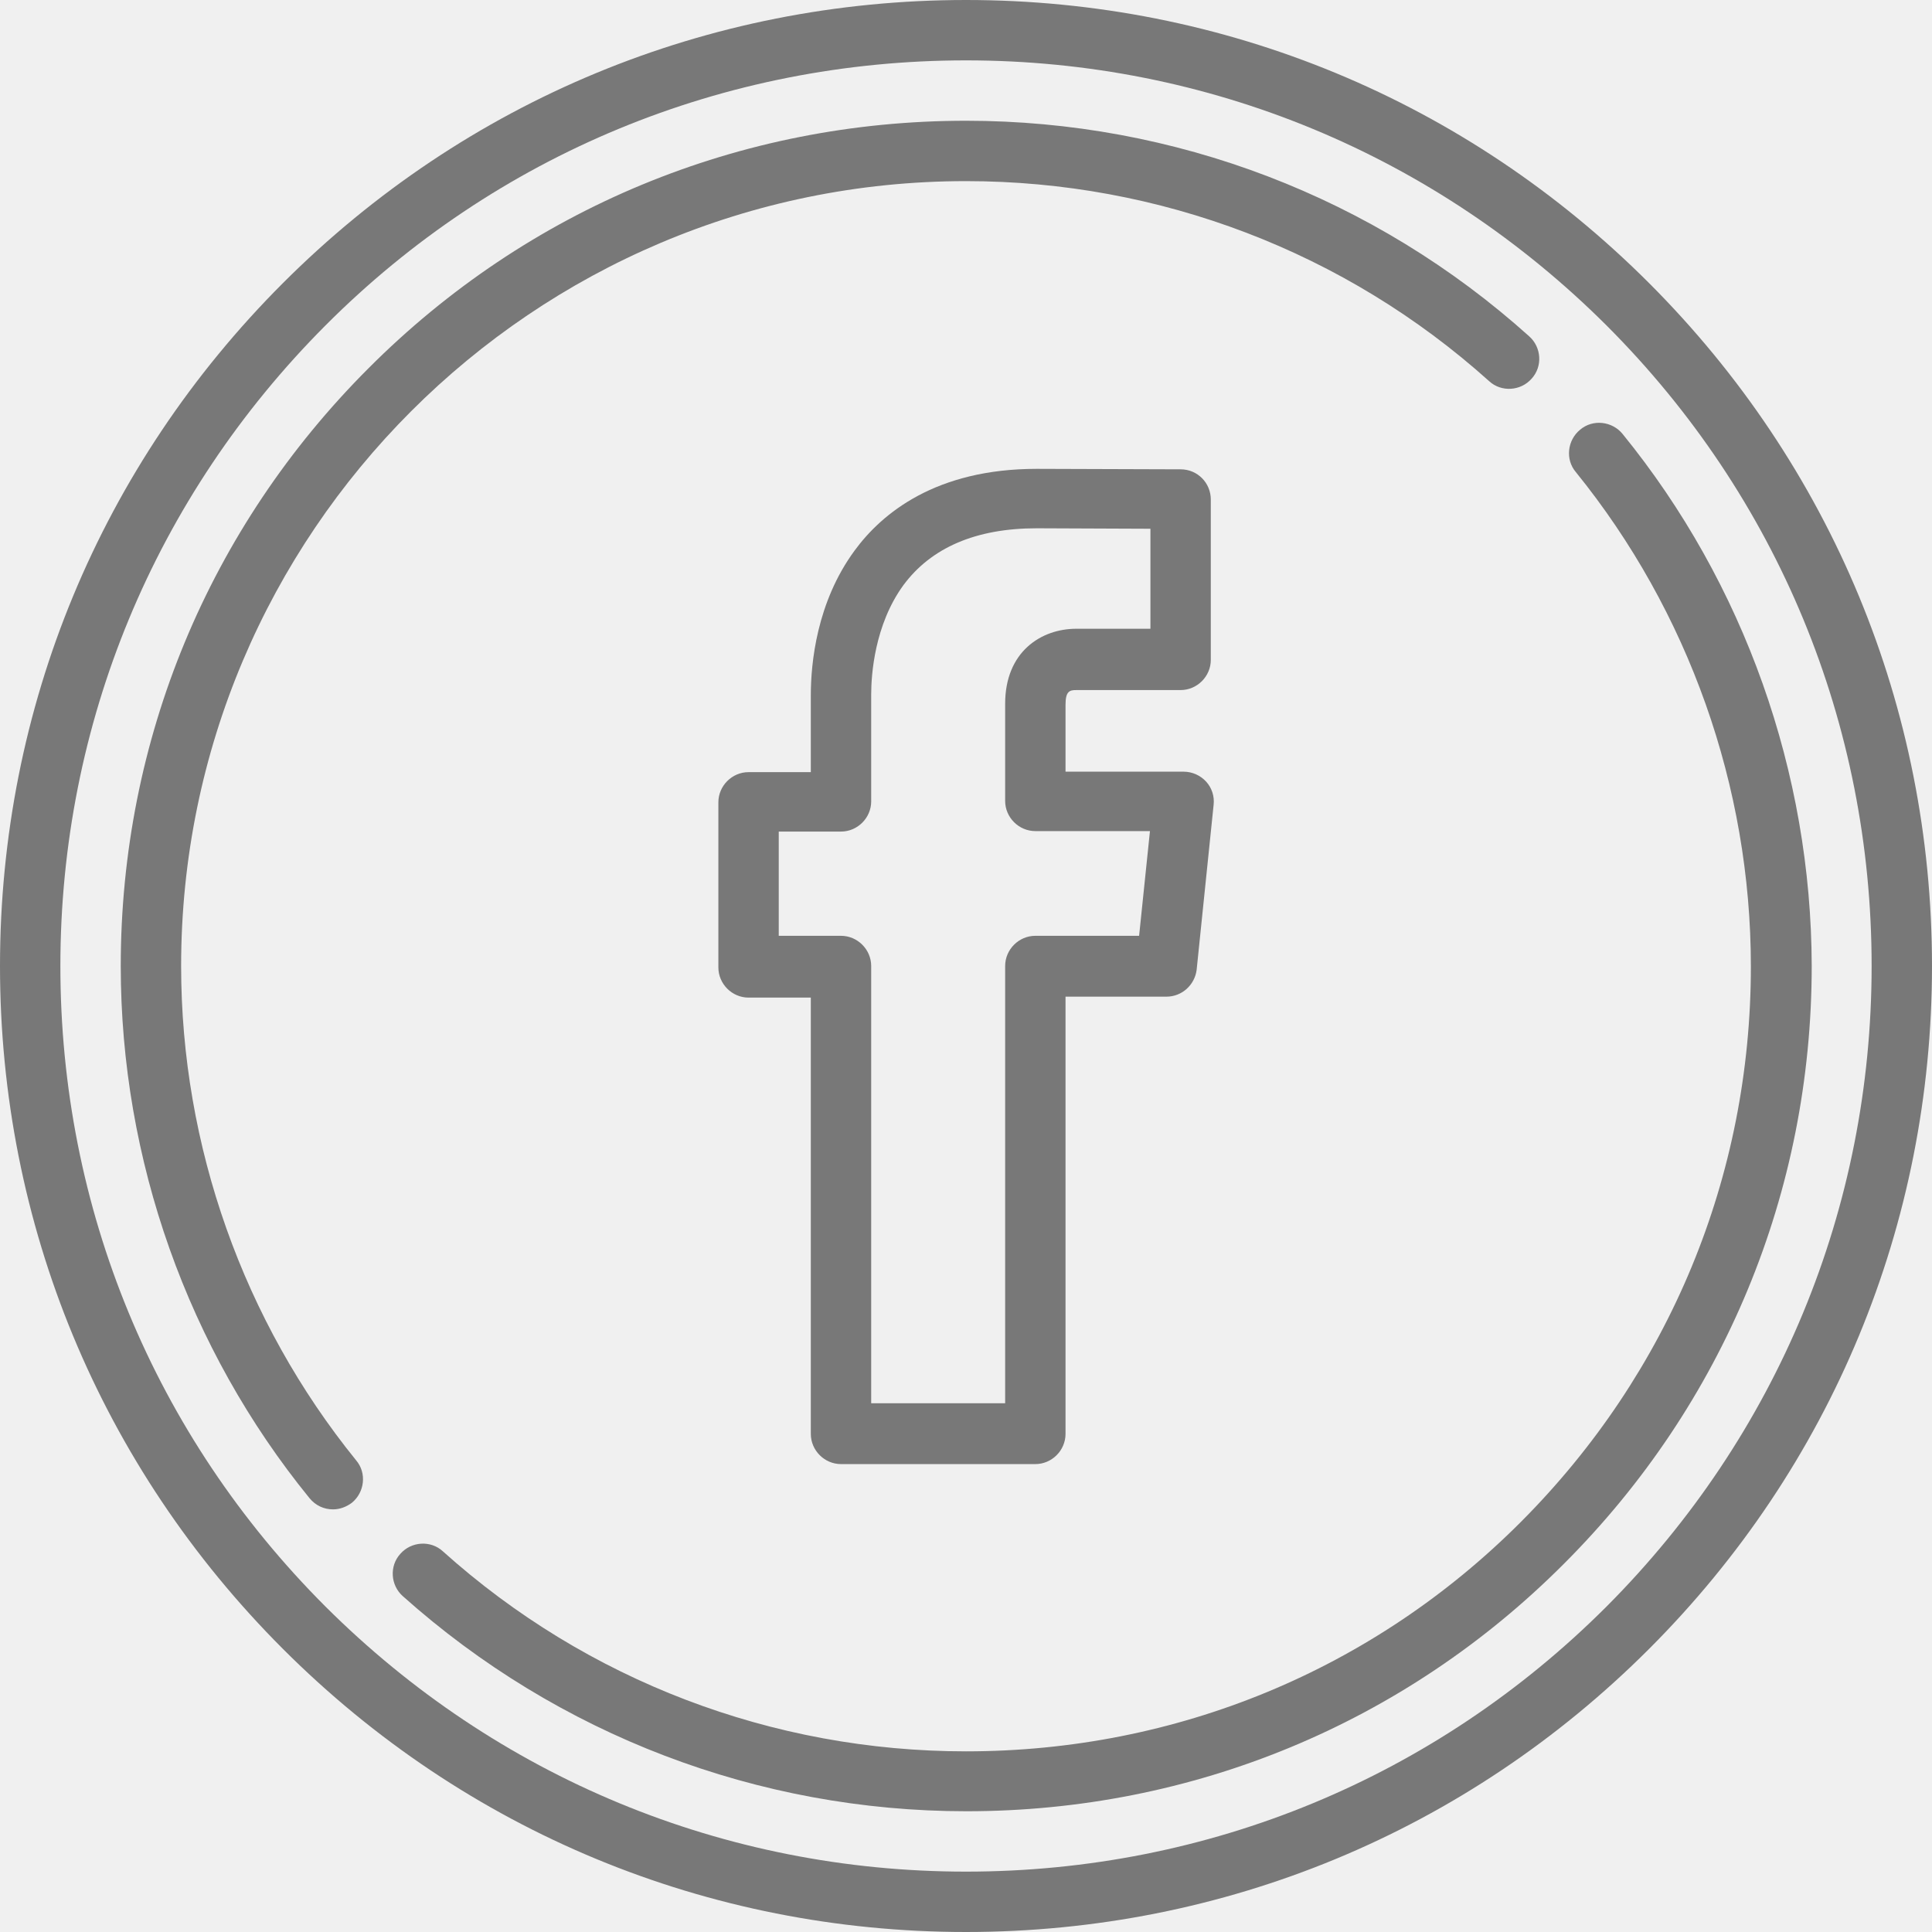
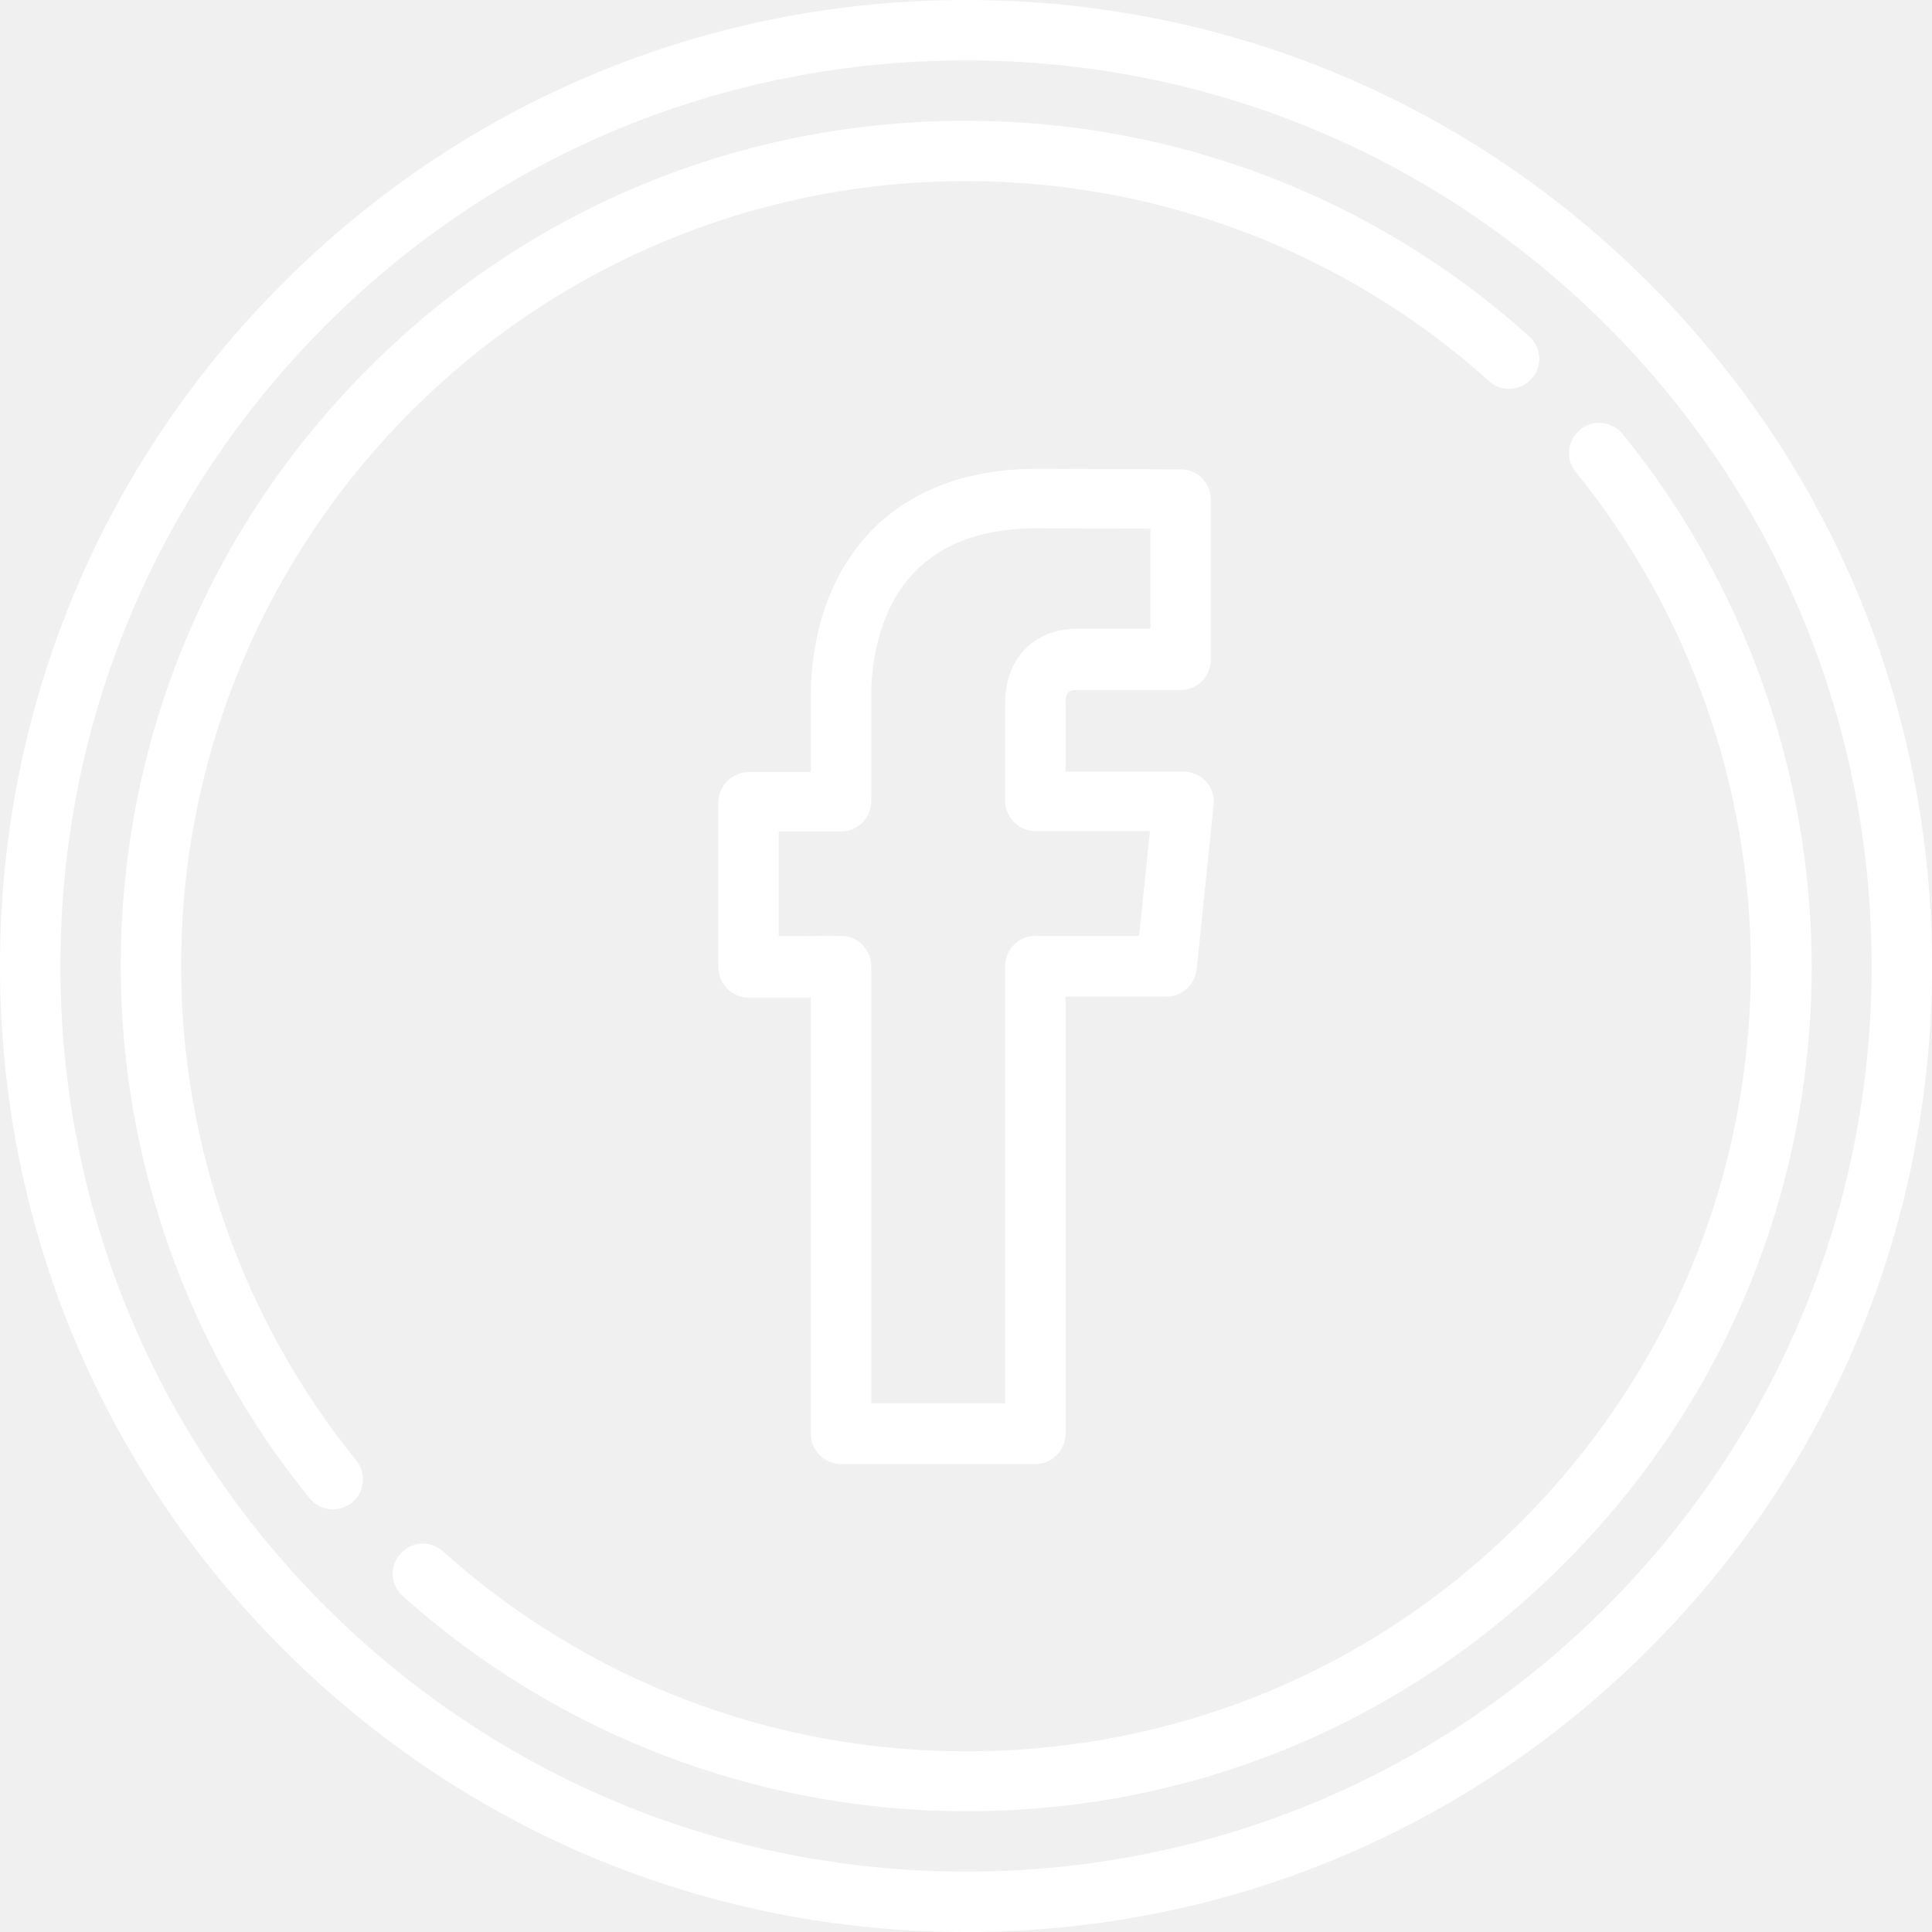
<svg xmlns="http://www.w3.org/2000/svg" version="1.1" id="Layer_1" x="0px" y="0px" viewBox="0 0 409.6 409.6" style="enable-background:new 0 0 409.6 409.6;" xml:space="preserve">
  <style type="text/css">
- 	.st0{fill:#787878;}
+ 	.st0{fill:#FFFFFF;}
</style>
  <g>
-     <path class="st0" d="M178.3,310.4h41.2c3.5,0,6.4-2.9,6.4-6.4v-92.7h21.4c3.3,0,6-2.5,6.4-5.7l3.6-35c0.2-1.8-0.4-3.6-1.6-4.9   c-1.2-1.3-2.9-2.1-4.8-2.1h-25v-14.2c0-2.9,0.9-3.1,2.3-3.1h22.1c3.5,0,6.4-2.9,6.4-6.4v-34c0-3.5-2.8-6.4-6.4-6.4l-30.5-0.1   c-21.4,0-32.8,9.4-38.6,17.3c-8.1,11-9.3,24-9.3,30.7v16.3h-13.2c-3.5,0-6.4,2.9-6.4,6.4v35c0,3.5,2.9,6.4,6.4,6.4h13.2V304   C171.9,307.5,174.8,310.4,178.3,310.4L178.3,310.4z M165.1,198.5v-22.2h13.2c3.5,0,6.4-2.9,6.4-6.4v-22.7c0-4.1,0.7-14.7,6.8-23.1   c5.9-8,15.4-12.1,28.3-12.1l24.1,0.1v21.2h-15.7c-7.5,0-15.1,4.9-15.1,15.9v20.6c0,3.5,2.9,6.4,6.4,6.4h24.3l-2.3,22.2h-22   c-3.5,0-6.4,2.9-6.4,6.4v92.7h-28.4v-92.7c0-3.5-2.9-6.4-6.4-6.4H165.1z M165.1,198.5" />
-     <path class="st0" d="M349.6,60C310.9,21.3,259.5,0,204.8,0S98.7,21.3,60,60C21.3,98.7,0,150.1,0,204.8c0,54.7,21.3,106.1,60,144.8   c38.7,38.7,90.1,60,144.8,60c54.7,0,106.1-21.3,144.8-60c38.7-38.7,60-90.1,60-144.8C409.6,150.1,388.3,98.7,349.6,60L349.6,60z    M340.6,340.6c-36.3,36.3-84.5,56.2-135.8,56.2c-51.3,0-99.5-20-135.8-56.2c-36.3-36.3-56.2-84.5-56.2-135.8   c0-51.3,20-99.5,56.2-135.8s84.5-56.2,135.8-56.2c51.3,0,99.5,20,135.8,56.2c36.3,36.3,56.2,84.5,56.2,135.8   C396.8,256.1,376.8,304.3,340.6,340.6L340.6,340.6z M340.6,340.6" />
-     <path class="st0" d="M344,92c-2.2-2.7-6.3-3.2-9-0.9c-2.7,2.2-3.2,6.3-0.9,9c23.9,29.5,37.1,66.7,37.1,104.8   c0,44.5-17.3,86.2-48.7,117.7s-73.2,48.7-117.7,48.7c-41,0-80.4-15-110.9-42.4c-2.6-2.4-6.7-2.1-9,0.5c-2.4,2.6-2.1,6.7,0.5,9   c32.9,29.4,75.3,45.6,119.5,45.6c47.9,0,92.9-18.6,126.7-52.5c33.8-33.8,52.5-78.8,52.5-126.7C384,163.8,369.8,123.7,344,92L344,92   z M344,92" />
-     <path class="st0" d="M38.4,204.8C38.4,113,113,38.4,204.8,38.4c41,0,80.4,15,110.9,42.4c2.6,2.4,6.7,2.1,9-0.5   c2.4-2.6,2.1-6.7-0.5-9C291.4,41.8,249,25.6,204.8,25.6c-47.9,0-92.9,18.6-126.7,52.5c-33.8,33.8-52.5,78.8-52.5,126.7   c0,41,14.2,81.1,40,112.8c1.3,1.6,3.1,2.4,5,2.4c1.4,0,2.8-0.5,4-1.4c2.7-2.2,3.2-6.3,0.9-9C51.6,280.1,38.4,242.9,38.4,204.8   L38.4,204.8z M38.4,204.8" />
+     <path class="st0" d="M178.3,310.4h41.2c3.5,0,6.4-2.9,6.4-6.4v-92.7h21.4c3.3,0,6-2.5,6.4-5.7l3.6-35c0.2-1.8-0.4-3.6-1.6-4.9   c-1.2-1.3-2.9-2.1-4.8-2.1h-25v-14.2c0-2.9,0.9-3.1,2.3-3.1h22.1c3.5,0,6.4-2.9,6.4-6.4v-34c0-3.5-2.8-6.4-6.4-6.4l-30.5-0.1   c-21.4,0-32.8,9.4-38.6,17.3c-8.1,11-9.3,24-9.3,30.7v16.3h-13.2c-3.5,0-6.4,2.9-6.4,6.4v35c0,3.5,2.9,6.4,6.4,6.4h13.2V304   C171.9,307.5,174.8,310.4,178.3,310.4L178.3,310.4z M165.1,198.5v-22.2h13.2c3.5,0,6.4-2.9,6.4-6.4v-22.7c0-4.1,0.7-14.7,6.8-23.1   c5.9-8,15.4-12.1,28.3-12.1l24.1,0.1v21.2h-15.7c-7.5,0-15.1,4.9-15.1,15.9v20.6c0,3.5,2.9,6.4,6.4,6.4h24.3l-2.3,22.2h-22   c-3.5,0-6.4,2.9-6.4,6.4v92.7h-28.4v-92.7c0-3.5-2.9-6.4-6.4-6.4L165.1,198.5L165.1,198.5z" />
+     <path class="st0" d="M349.6,60C310.9,21.3,259.5,0,204.8,0S98.7,21.3,60,60S0,150.1,0,204.8s21.3,106.1,60,144.8s90.1,60,144.8,60   s106.1-21.3,144.8-60s60-90.1,60-144.8S388.3,98.7,349.6,60L349.6,60z M340.6,340.6c-36.3,36.3-84.5,56.2-135.8,56.2   s-99.5-20-135.8-56.2c-36.3-36.3-56.2-84.5-56.2-135.8S32.8,105.3,69,69s84.5-56.2,135.8-56.2s99.5,20,135.8,56.2   c36.3,36.3,56.2,84.5,56.2,135.8C396.8,256.1,376.8,304.3,340.6,340.6L340.6,340.6z" />
+     <path class="st0" d="M344,92c-2.2-2.7-6.3-3.2-9-0.9c-2.7,2.2-3.2,6.3-0.9,9c23.9,29.5,37.1,66.7,37.1,104.8   c0,44.5-17.3,86.2-48.7,117.7s-73.2,48.7-117.7,48.7c-41,0-80.4-15-110.9-42.4c-2.6-2.4-6.7-2.1-9,0.5c-2.4,2.6-2.1,6.7,0.5,9   c32.9,29.4,75.3,45.6,119.5,45.6c47.9,0,92.9-18.6,126.7-52.5c33.8-33.8,52.5-78.8,52.5-126.7C384,163.8,369.8,123.7,344,92L344,92   z" />
+     <path class="st0" d="M38.4,204.8C38.4,113,113,38.4,204.8,38.4c41,0,80.4,15,110.9,42.4c2.6,2.4,6.7,2.1,9-0.5   c2.4-2.6,2.1-6.7-0.5-9C291.4,41.8,249,25.6,204.8,25.6c-47.9,0-92.9,18.6-126.7,52.5c-33.8,33.8-52.5,78.8-52.5,126.7   c0,41,14.2,81.1,40,112.8c1.3,1.6,3.1,2.4,5,2.4c1.4,0,2.8-0.5,4-1.4c2.7-2.2,3.2-6.3,0.9-9C51.6,280.1,38.4,242.9,38.4,204.8   L38.4,204.8z" />
  </g>
</svg>
